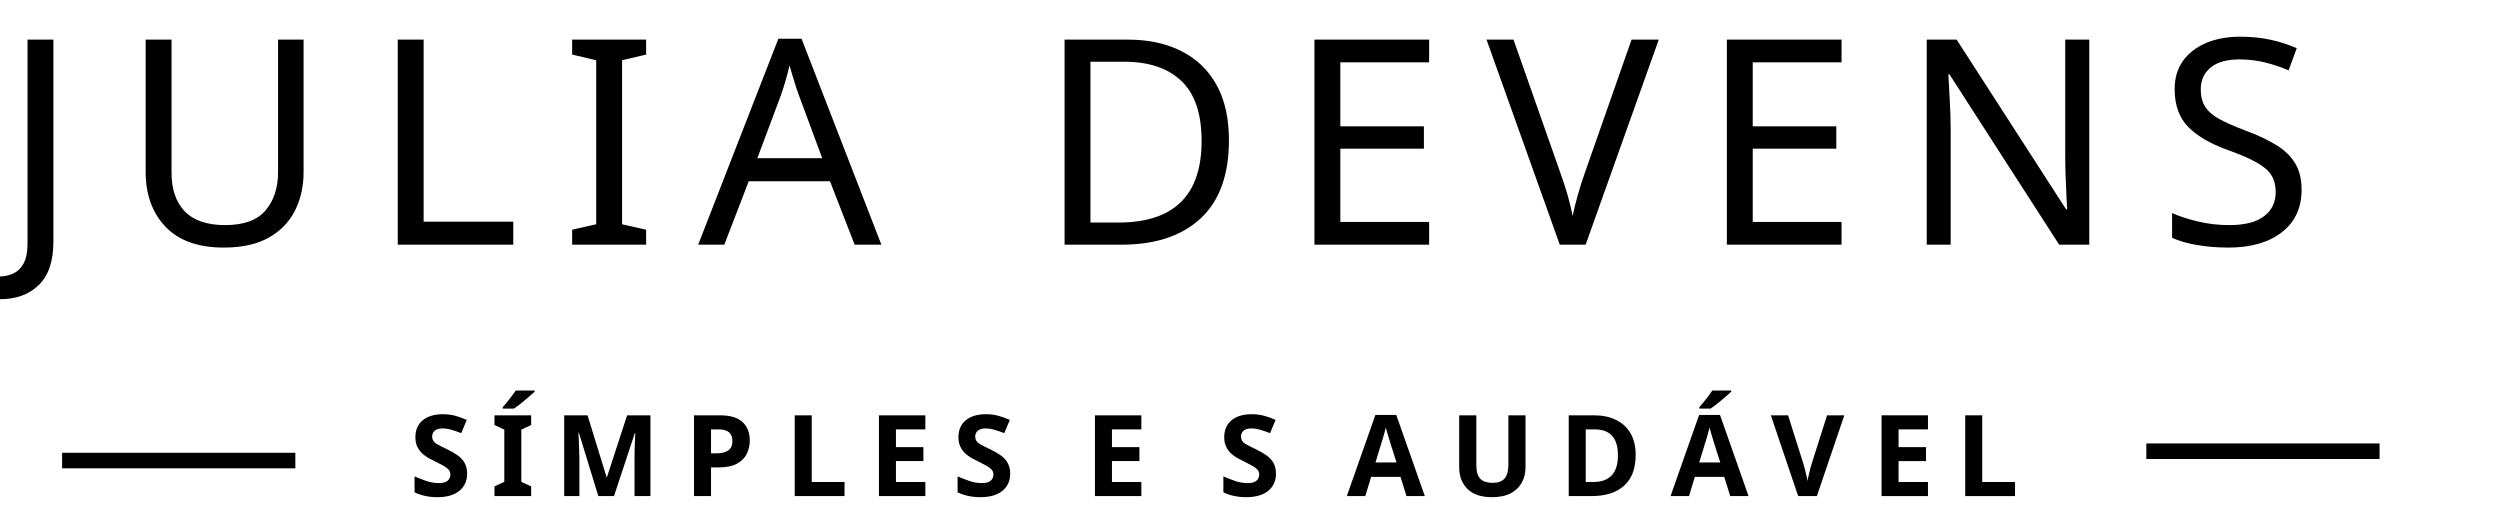
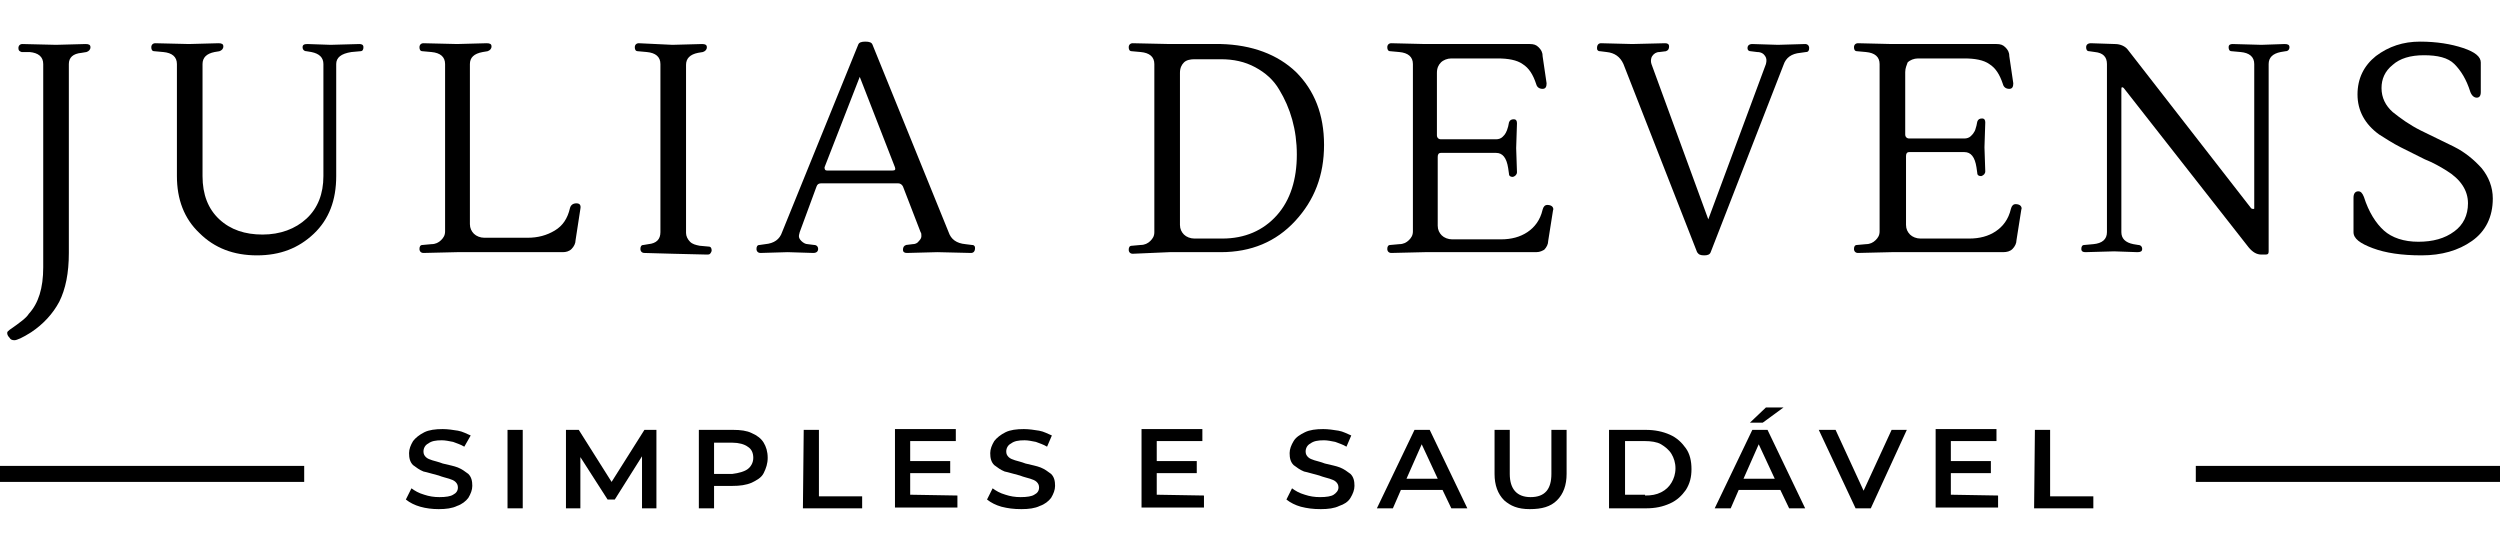
- <svg xmlns="http://www.w3.org/2000/svg" id="Camada_1" data-name="Camada 1" viewBox="0 0 321.57 67.66">
-   <defs>
-     <style>.cls-1{font-size:36.94px;font-family:Lustria-Regular, Lustria;letter-spacing:0.14em;}.cls-2{font-size:14.54px;font-family:Montserrat-SemiBold, Montserrat;font-weight:600;letter-spacing:0.17em;}.cls-3{letter-spacing:0.17em;}.cls-4{letter-spacing:0.18em;}.cls-5{letter-spacing:0.16em;}.cls-6{letter-spacing:0.14em;}.cls-7{letter-spacing:0.16em;}.cls-8{stroke:#000;stroke-miterlimit:10;stroke-width:2px;}</style>
-   </defs>
-   <text class="cls-1" transform="translate(0.15 31.47)">JULIA DEVENS</text>
-   <text class="cls-2" transform="translate(52.65 63.81)">SÍM<tspan class="cls-3" x="35.31" y="0">P</tspan>
-     <tspan class="cls-4" x="48.26" y="0">LES E S</tspan>
-     <tspan class="cls-5" x="120.59" y="0">A</tspan>
-     <tspan class="cls-4" x="133.81" y="0">U</tspan>
-     <tspan class="cls-3" x="147.82" y="0">D</tspan>
-     <tspan class="cls-6" x="162.23" y="0">Á</tspan>
-     <tspan class="cls-7" x="175.13" y="0">V</tspan>
-     <tspan class="cls-4" x="188.06" y="0">EL</tspan>
-   </text>
-   <line class="cls-8" x1="276.08" y1="58.04" x2="306.08" y2="58.04" />
-   <line class="cls-8" x1="7.99" y1="59.24" x2="37.99" y2="59.24" />
+ <svg xmlns="http://www.w3.org/2000/svg" version="1.1" id="Camada_1" x="0px" y="0px" viewBox="0 0 312.3 67.7" style="enable-background:new 0 0 312.3 67.7;" xml:space="preserve">
+   <style type="text/css">
+ 	.st0{enable-background:new    ;}
+ 	.st1{fill:none;stroke:#000000;stroke-width:2;stroke-miterlimit:10;}
+ </style>
+   <g class="st0">
+     <path d="M8.6,8v23.6c0,2.5-0.4,4.5-1.2,6.1c-0.8,1.5-2,2.8-3.5,3.8c-1.1,0.7-1.8,1-2.1,1s-0.5-0.1-0.6-0.3C1,42,0.9,41.8,0.9,41.6   s0.1-0.2,0.3-0.4c1.3-0.9,2.1-1.5,2.4-2c1.2-1.3,1.8-3.2,1.8-5.8V8c0-0.9-0.6-1.4-1.7-1.5h-1C2.4,6.4,2.3,6.3,2.3,6   s0.2-0.5,0.5-0.5L7,5.6l3.7-0.1c0.4,0,0.6,0.1,0.6,0.4s-0.2,0.5-0.5,0.6l-0.6,0.1C9.1,6.7,8.6,7.2,8.6,8z" />
+     <path d="M22.1,22V8c0-0.9-0.6-1.4-1.7-1.5l-1.1-0.1c-0.3,0-0.4-0.2-0.4-0.5s0.2-0.5,0.5-0.5l4.2,0.1l3.7-0.1c0.4,0,0.6,0.1,0.6,0.4   s-0.2,0.5-0.5,0.6l-0.6,0.1c-1,0.2-1.5,0.7-1.5,1.5v14c0,2.3,0.7,4.1,2.1,5.4s3.2,1.9,5.4,1.9s4.1-0.7,5.5-2s2.1-3.1,2.1-5.3V8   c0-0.8-0.5-1.3-1.5-1.5l-0.6-0.1c-0.3,0-0.5-0.2-0.5-0.5s0.2-0.4,0.6-0.4l2.9,0.1l3.6-0.1c0.3,0,0.5,0.1,0.5,0.4S45.3,6.4,45,6.4   l-1.1,0.1C42.6,6.7,42,7.2,42,8v14c0,3-0.9,5.4-2.8,7.2s-4.2,2.7-7.1,2.7s-5.3-0.9-7.2-2.8C23,27.3,22.1,24.9,22.1,22z" />
+     <path d="M58.7,8v20c0,0.5,0.2,0.9,0.5,1.2c0.3,0.3,0.8,0.5,1.3,0.5h5.4c1.3,0,2.4-0.3,3.4-0.9s1.6-1.5,1.9-2.8   c0.1-0.4,0.4-0.6,0.8-0.6s0.6,0.2,0.5,0.7L71.9,30c0,0.4-0.2,0.8-0.5,1.1c-0.3,0.3-0.7,0.4-1.1,0.4H57.1l-4.2,0.1   c-0.3,0-0.5-0.2-0.5-0.5s0.1-0.5,0.4-0.5l1.1-0.1c0.5,0,0.9-0.2,1.2-0.5s0.5-0.6,0.5-1.1V8c0-0.9-0.6-1.4-1.7-1.5l-1.1-0.1   c-0.3,0-0.4-0.2-0.4-0.5s0.2-0.5,0.5-0.5l4.2,0.1l3.7-0.1c0.4,0,0.6,0.1,0.6,0.4s-0.2,0.5-0.5,0.6l-0.6,0.1   C59.2,6.7,58.7,7.2,58.7,8z" />
+     <path d="M80.5,31.6c-0.3,0-0.5-0.2-0.5-0.5s0.1-0.5,0.4-0.5l0.6-0.1c1-0.1,1.5-0.6,1.5-1.5V8c0-0.9-0.6-1.4-1.7-1.5l-1.1-0.1   c-0.3,0-0.4-0.2-0.4-0.5s0.2-0.5,0.5-0.5L84,5.6l3.7-0.1c0.4,0,0.6,0.1,0.6,0.4s-0.2,0.5-0.5,0.6l-0.6,0.1c-1,0.2-1.5,0.7-1.5,1.5   v21c0,0.4,0.2,0.8,0.5,1.1c0.3,0.3,0.7,0.4,1.2,0.5l1.1,0.1c0.3,0,0.4,0.2,0.4,0.5c0,0.1-0.1,0.3-0.2,0.4s-0.2,0.1-0.4,0.1   l-4.2-0.1L80.5,31.6z" />
+     <path d="M99.9,29c0,0.1-0.1,0.3-0.1,0.5s0.1,0.4,0.3,0.6c0.2,0.2,0.5,0.4,0.8,0.4l0.8,0.1c0.3,0,0.5,0.2,0.5,0.5s-0.2,0.5-0.6,0.5   l-3.2-0.1L95,31.6c-0.3,0-0.5-0.2-0.5-0.5s0.1-0.5,0.4-0.5l0.7-0.1c1.1-0.1,1.8-0.6,2.1-1.5l9.5-23.4c0.1-0.3,0.4-0.4,0.9-0.4   s0.8,0.1,0.9,0.4l9.5,23.4c0.3,0.9,1,1.4,2.1,1.5l0.8,0.1c0.1,0,0.2,0,0.3,0.1c0.1,0.1,0.1,0.2,0.1,0.3c0,0.4-0.2,0.6-0.5,0.6   l-4.2-0.1l-3.8,0.1c-0.3,0-0.5-0.1-0.5-0.4s0.1-0.5,0.4-0.6l0.8-0.1c0.3,0,0.6-0.1,0.8-0.4c0.2-0.2,0.3-0.4,0.3-0.6s0-0.4-0.1-0.5   l-2.2-5.7c-0.1-0.2-0.3-0.4-0.6-0.4h-9.6c-0.3,0-0.5,0.1-0.6,0.4L99.9,29z M103.3,21.3h8.2c0.3,0,0.4-0.1,0.3-0.4l-4.4-11.3   L103,20.9C103,21.2,103.1,21.3,103.3,21.3z" />
+     <path d="M161.9,9c2.3,2.3,3.5,5.3,3.5,9.1s-1.2,6.9-3.6,9.5c-2.4,2.6-5.5,3.9-9.3,3.9h-6.4l-4.6,0.2c-0.3,0-0.5-0.2-0.5-0.5   s0.1-0.5,0.4-0.5l1.1-0.1c0.5,0,0.9-0.2,1.2-0.5s0.5-0.6,0.5-1.1V8c0-0.9-0.6-1.4-1.7-1.5l-1.1-0.1c-0.3,0-0.4-0.2-0.4-0.5   s0.2-0.5,0.5-0.5l4.6,0.1h6.4C156.4,5.6,159.6,6.8,161.9,9z M159.8,11.2c-0.7-1.2-1.7-2.1-3-2.8c-1.3-0.7-2.7-1-4.3-1h-3.3   c-0.5,0-1,0.1-1.3,0.4c-0.3,0.3-0.5,0.7-0.5,1.3v19c0,0.5,0.2,0.9,0.5,1.2c0.3,0.3,0.8,0.5,1.3,0.5h3.5c2.8,0,5.1-1,6.8-2.9   s2.5-4.5,2.5-7.6S161.2,13.5,159.8,11.2z" />
+     <path d="M191.9,31.5H178l-4.2,0.1c-0.3,0-0.5-0.2-0.5-0.5s0.1-0.5,0.4-0.5l1.1-0.1c0.5,0,0.9-0.2,1.2-0.5s0.5-0.6,0.5-1.1V8   c0-0.9-0.6-1.4-1.7-1.5l-1.1-0.1c-0.3,0-0.4-0.2-0.4-0.5s0.2-0.5,0.5-0.5l4.2,0.1h13.1c0.5,0,0.8,0.1,1.1,0.4s0.5,0.6,0.5,1.1   l0.5,3.4c0,0.4-0.1,0.7-0.5,0.7s-0.7-0.2-0.8-0.6c-0.4-1.2-0.9-2-1.7-2.5c-0.7-0.5-1.8-0.7-3.1-0.7h-5.8c-0.5,0-1,0.2-1.3,0.5   s-0.5,0.7-0.5,1.3v7.8c0,0.3,0.2,0.5,0.5,0.5h6.9c0.3,0,0.6-0.1,0.8-0.3c0.2-0.2,0.3-0.3,0.4-0.5s0.2-0.4,0.3-0.8l0.1-0.5   c0.1-0.3,0.3-0.4,0.6-0.4s0.4,0.2,0.4,0.5l-0.1,3.1l0.1,3c0,0.3-0.2,0.5-0.5,0.6c-0.3,0-0.5-0.1-0.5-0.4l-0.1-0.7   c-0.2-1.3-0.7-1.9-1.5-1.9H180c-0.3,0-0.4,0.2-0.4,0.5v8.6c0,0.5,0.2,0.9,0.5,1.2c0.3,0.3,0.8,0.5,1.3,0.5h6.1   c1.3,0,2.4-0.3,3.3-0.9c0.9-0.6,1.6-1.5,1.9-2.8c0.1-0.4,0.3-0.6,0.6-0.6s0.5,0.1,0.6,0.2s0.2,0.3,0.1,0.5l-0.6,3.8   c0,0.4-0.2,0.8-0.5,1.1C192.7,31.3,192.4,31.5,191.9,31.5z" />
+     <path d="M218.3,6c0-0.3,0.2-0.5,0.6-0.5l3.2,0.1l3.4-0.1c0.3,0,0.5,0.2,0.5,0.5s-0.1,0.5-0.4,0.5l-0.7,0.1   c-1.1,0.1-1.8,0.6-2.1,1.5l-9.1,23.4c-0.1,0.3-0.4,0.4-0.8,0.4c-0.5,0-0.7-0.1-0.9-0.4L202.8,8c-0.4-0.9-1.1-1.4-2.1-1.5l-0.8-0.1   c-0.1,0-0.2,0-0.3-0.1s-0.1-0.2-0.1-0.3c0-0.4,0.2-0.6,0.5-0.6l3.9,0.1l4.1-0.1c0.3,0,0.5,0.1,0.5,0.4s-0.1,0.5-0.4,0.6l-0.8,0.1   c-0.4,0-0.7,0.2-0.9,0.5s-0.2,0.7-0.1,1l7.1,19.4L220.6,8c0.1-0.4,0.1-0.7-0.1-1s-0.5-0.5-1-0.5l-0.8-0.1   C218.5,6.4,218.3,6.3,218.3,6z" />
+     <path d="M250.2,31.5h-13.9l-4.2,0.1c-0.3,0-0.5-0.2-0.5-0.5s0.1-0.5,0.4-0.5l1.1-0.1c0.5,0,0.9-0.2,1.2-0.5s0.5-0.6,0.5-1.1V8   c0-0.9-0.6-1.4-1.7-1.5L232,6.4c-0.3,0-0.4-0.2-0.4-0.5s0.2-0.5,0.5-0.5l4.2,0.1h13.1c0.5,0,0.8,0.1,1.1,0.4S251,6.5,251,7l0.5,3.4   c0,0.4-0.1,0.7-0.5,0.7s-0.7-0.2-0.8-0.6c-0.4-1.2-0.9-2-1.7-2.5c-0.7-0.5-1.8-0.7-3.1-0.7h-5.8c-0.5,0-1,0.2-1.3,0.5   C238.2,8.1,238,8.5,238,9v7.8c0,0.3,0.2,0.5,0.5,0.5h6.9c0.3,0,0.6-0.1,0.8-0.3c0.2-0.2,0.3-0.3,0.4-0.5c0.1-0.1,0.2-0.4,0.3-0.8   l0.1-0.5c0.1-0.3,0.3-0.4,0.6-0.4s0.4,0.2,0.4,0.5l-0.1,3.1l0.1,3c0,0.3-0.2,0.5-0.5,0.6c-0.3,0-0.5-0.1-0.5-0.4l-0.1-0.7   c-0.2-1.3-0.7-1.9-1.5-1.9h-6.9c-0.3,0-0.4,0.2-0.4,0.5v8.6c0,0.5,0.2,0.9,0.5,1.2c0.3,0.3,0.8,0.5,1.3,0.5h6.1   c1.3,0,2.4-0.3,3.3-0.9c0.9-0.6,1.6-1.5,1.9-2.8c0.1-0.4,0.3-0.6,0.6-0.6s0.5,0.1,0.6,0.2s0.2,0.3,0.1,0.5l-0.6,3.8   c0,0.4-0.2,0.8-0.5,1.1S250.7,31.5,250.2,31.5z" />
+     <path d="M281.6,26V8c0-0.9-0.6-1.4-1.7-1.5l-1.1-0.1c-0.3,0-0.4-0.2-0.4-0.5s0.2-0.4,0.5-0.4l3.6,0.1l2.9-0.1   c0.4,0,0.6,0.1,0.6,0.4s-0.2,0.5-0.5,0.5l-0.6,0.1c-1,0.2-1.5,0.7-1.5,1.5v23.4c0,0.3-0.1,0.4-0.4,0.4h-0.5c-0.6,0-1.1-0.3-1.6-0.9   L265.3,11c0,0-0.1-0.1-0.2-0.1S265,11,265,11.3V29c0,0.8,0.5,1.3,1.5,1.5l0.6,0.1c0.3,0,0.5,0.2,0.5,0.5s-0.2,0.4-0.6,0.4l-2.9-0.1   l-3.6,0.1c-0.3,0-0.5-0.1-0.5-0.4s0.1-0.5,0.4-0.5l1.1-0.1c1.1-0.1,1.7-0.6,1.7-1.5V8c0-0.9-0.5-1.4-1.5-1.5L261,6.4   c-0.3,0-0.4-0.2-0.4-0.5s0.2-0.5,0.6-0.5l3,0.1c0.7,0,1.3,0.3,1.6,0.7L281.2,26c0.1,0.1,0.2,0.1,0.3,0.1S281.6,26.1,281.6,26z" />
+     <path d="M311.4,24.8c0,2.3-0.9,4.1-2.6,5.3c-1.7,1.2-3.8,1.8-6.3,1.8s-4.5-0.3-6.1-0.9s-2.4-1.2-2.4-2v-4.3c0-0.5,0.2-0.8,0.6-0.8   c0.3,0,0.5,0.2,0.7,0.7c0.6,1.9,1.5,3.3,2.5,4.2c1,0.9,2.5,1.4,4.3,1.4s3.3-0.4,4.5-1.3c1.1-0.8,1.7-2,1.7-3.5c0-1.6-0.9-3-2.7-4.1   c-0.8-0.5-1.7-1-2.7-1.4c-1-0.5-2-1-3-1.5s-1.9-1.1-2.7-1.6c-1.8-1.3-2.7-3-2.7-5s0.8-3.6,2.3-4.8c1.6-1.2,3.4-1.8,5.5-1.8   s3.9,0.3,5.4,0.8s2.2,1.1,2.2,1.8v3.7c0,0.5-0.2,0.7-0.5,0.7s-0.6-0.2-0.8-0.7c-0.5-1.6-1.2-2.7-2-3.5s-2.1-1.1-3.8-1.1   s-3,0.4-3.9,1.2c-1,0.8-1.4,1.8-1.4,2.9c0,1.2,0.5,2.2,1.4,3c1,0.8,2.1,1.6,3.5,2.3c1.4,0.7,2.7,1.3,4.1,2s2.5,1.6,3.5,2.7   C310.9,22.1,311.4,23.4,311.4,24.8z" />
+   </g>
+   <line class="st1" x1="0" y1="59.2" x2="38" y2="59.2" />
+   <g>
+     <path d="M52.5,63.3c-0.7-0.2-1.3-0.5-1.8-0.9l0.7-1.4c0.4,0.3,0.9,0.6,1.6,0.8c0.6,0.2,1.2,0.3,1.9,0.3c0.8,0,1.4-0.1,1.7-0.3   c0.4-0.2,0.6-0.5,0.6-0.9c0-0.3-0.1-0.5-0.3-0.7s-0.5-0.3-0.8-0.4s-0.8-0.2-1.3-0.4c-0.8-0.2-1.4-0.4-1.9-0.5   c-0.5-0.2-0.9-0.5-1.3-0.8c-0.4-0.4-0.5-0.9-0.5-1.5c0-0.5,0.2-1,0.5-1.5c0.3-0.4,0.8-0.8,1.4-1.1c0.6-0.3,1.4-0.4,2.3-0.4   c0.6,0,1.3,0.1,1.9,0.2s1.1,0.4,1.6,0.6L58,55.8c-0.5-0.3-0.9-0.4-1.4-0.6c-0.5-0.1-1-0.2-1.4-0.2c-0.8,0-1.3,0.1-1.7,0.4   c-0.4,0.2-0.6,0.6-0.6,1c0,0.3,0.1,0.5,0.3,0.7s0.5,0.3,0.8,0.4s0.8,0.2,1.3,0.4c0.8,0.2,1.4,0.3,1.9,0.5s0.9,0.5,1.3,0.8   c0.4,0.4,0.5,0.9,0.5,1.5c0,0.5-0.2,1-0.5,1.5c-0.3,0.4-0.8,0.8-1.4,1c-0.6,0.3-1.4,0.4-2.3,0.4C54,63.6,53.2,63.5,52.5,63.3z" />
+     <path d="M63.4,53.7h1.9v9.8h-1.9V53.7z" />
+     <path d="M80.2,63.5V57l-3.4,5.4h-0.9l-3.4-5.3v6.4h-1.8v-9.8h1.6l4.1,6.5l4.1-6.5H82v9.8C82,63.5,80.2,63.5,80.2,63.5z" />
+     <path d="M93.9,54.1c0.7,0.3,1.2,0.7,1.5,1.2s0.5,1.1,0.5,1.9c0,0.7-0.2,1.3-0.5,1.9s-0.9,0.9-1.5,1.2c-0.7,0.3-1.5,0.4-2.4,0.4   h-2.3v2.8h-1.9v-9.8h4.3C92.5,53.7,93.3,53.8,93.9,54.1z M93.4,58.6c0.4-0.3,0.7-0.8,0.7-1.4c0-0.6-0.2-1.1-0.7-1.4   c-0.4-0.3-1.1-0.5-1.9-0.5h-2.3v3.9h2.3C92.3,59.1,93,58.9,93.4,58.6z" />
+     <path d="M100.4,53.7h1.9V62h5.4v1.5h-7.4L100.4,53.7L100.4,53.7z" />
+     <path d="M119.6,61.9v1.5h-7.8v-9.8h7.6v1.5h-5.7v2.5h5v1.5h-5v2.7L119.6,61.9L119.6,61.9z" />
+     <path d="M125.1,63.3c-0.7-0.2-1.3-0.5-1.8-0.9L124,61c0.4,0.3,0.9,0.6,1.6,0.8c0.6,0.2,1.2,0.3,1.9,0.3c0.8,0,1.4-0.1,1.7-0.3   c0.4-0.2,0.6-0.5,0.6-0.9c0-0.3-0.1-0.5-0.3-0.7s-0.5-0.3-0.8-0.4s-0.8-0.2-1.3-0.4c-0.8-0.2-1.4-0.4-1.9-0.5   c-0.5-0.2-0.9-0.5-1.3-0.8c-0.4-0.4-0.5-0.9-0.5-1.5c0-0.5,0.2-1,0.5-1.5c0.3-0.4,0.8-0.8,1.4-1.1s1.4-0.4,2.3-0.4   c0.6,0,1.3,0.1,1.9,0.2s1.1,0.4,1.6,0.6l-0.6,1.4c-0.5-0.3-0.9-0.4-1.4-0.6c-0.5-0.1-1-0.2-1.4-0.2c-0.8,0-1.3,0.1-1.7,0.4   c-0.4,0.2-0.6,0.6-0.6,1c0,0.3,0.1,0.5,0.3,0.7c0.2,0.2,0.5,0.3,0.8,0.4s0.8,0.2,1.3,0.4c0.8,0.2,1.4,0.3,1.9,0.5s0.9,0.5,1.3,0.8   c0.4,0.4,0.5,0.9,0.5,1.5c0,0.5-0.2,1-0.5,1.5c-0.3,0.4-0.8,0.8-1.4,1c-0.6,0.3-1.4,0.4-2.3,0.4C126.6,63.6,125.9,63.5,125.1,63.3z   " />
+     <path d="M150.4,61.9v1.5h-7.8v-9.8h7.6v1.5h-5.7v2.5h5v1.5h-5v2.7L150.4,61.9L150.4,61.9z" />
+     <path d="M162.5,63.3c-0.7-0.2-1.3-0.5-1.8-0.9l0.7-1.4c0.4,0.3,0.9,0.6,1.6,0.8c0.6,0.2,1.2,0.3,1.9,0.3c0.8,0,1.4-0.1,1.7-0.3   s0.6-0.5,0.6-0.9c0-0.3-0.1-0.5-0.3-0.7s-0.5-0.3-0.8-0.4s-0.8-0.2-1.3-0.4c-0.8-0.2-1.4-0.4-1.9-0.5c-0.5-0.2-0.9-0.5-1.3-0.8   c-0.4-0.4-0.5-0.9-0.5-1.5c0-0.5,0.2-1,0.5-1.5s0.8-0.8,1.4-1.1c0.6-0.3,1.4-0.4,2.3-0.4c0.6,0,1.3,0.1,1.9,0.2   c0.6,0.1,1.1,0.4,1.6,0.6l-0.6,1.4c-0.5-0.3-0.9-0.4-1.4-0.6c-0.5-0.1-1-0.2-1.4-0.2c-0.8,0-1.3,0.1-1.7,0.4   c-0.4,0.2-0.6,0.6-0.6,1c0,0.3,0.1,0.5,0.3,0.7s0.5,0.3,0.8,0.4s0.8,0.2,1.3,0.4c0.8,0.2,1.4,0.3,1.9,0.5s0.9,0.5,1.3,0.8   c0.4,0.4,0.5,0.9,0.5,1.5c0,0.5-0.2,1-0.5,1.5s-0.8,0.8-1.4,1c-0.6,0.3-1.4,0.4-2.3,0.4C164,63.6,163.3,63.5,162.5,63.3z" />
+     <path d="M180.2,61.2H175l-1,2.3h-2l4.7-9.8h1.9l4.7,9.8h-2L180.2,61.2z M179.6,59.8l-2-4.3l-1.9,4.3H179.6z" />
+     <path d="M187.9,62.5c-0.8-0.8-1.2-1.9-1.2-3.3v-5.5h1.9v5.5c0,1.9,0.9,2.9,2.6,2.9c1.8,0,2.6-1,2.6-2.9v-5.5h1.9v5.5   c0,1.4-0.4,2.5-1.2,3.3s-1.9,1.1-3.4,1.1S188.7,63.2,187.9,62.5z" />
+     <path d="M201,53.7h4.6c1.1,0,2.1,0.2,3,0.6c0.9,0.4,1.5,1,2,1.7s0.7,1.6,0.7,2.6s-0.2,1.8-0.7,2.6c-0.5,0.7-1.1,1.3-2,1.7   s-1.8,0.6-3,0.6H201V53.7z M205.5,61.9c0.8,0,1.4-0.1,2-0.4s1-0.7,1.3-1.2s0.5-1.1,0.5-1.8s-0.2-1.3-0.5-1.8s-0.8-0.9-1.3-1.2   s-1.3-0.4-2-0.4H203v6.7h2.5V61.9z" />
+     <path d="M222.4,61.2h-5.2l-1,2.3h-2l4.7-9.8h1.9l4.7,9.8h-2L222.4,61.2z M221.7,59.8l-2-4.3l-1.9,4.3H221.7z M220.6,50.9h2.2   l-2.6,1.9h-1.6L220.6,50.9z" />
+     <path d="M238.2,53.7l-4.5,9.8h-1.9l-4.6-9.8h2.1l3.5,7.6l3.5-7.6H238.2z" />
+     <path d="M249.6,61.9v1.5h-7.8v-9.8h7.6v1.5h-5.7v2.5h5v1.5h-5v2.7L249.6,61.9L249.6,61.9z" />
+     <path d="M254.2,53.7h1.9V62h5.4v1.5h-7.4L254.2,53.7L254.2,53.7z" />
+   </g>
+   <line class="st1" x1="274.3" y1="59.2" x2="312.3" y2="59.2" />
</svg>
